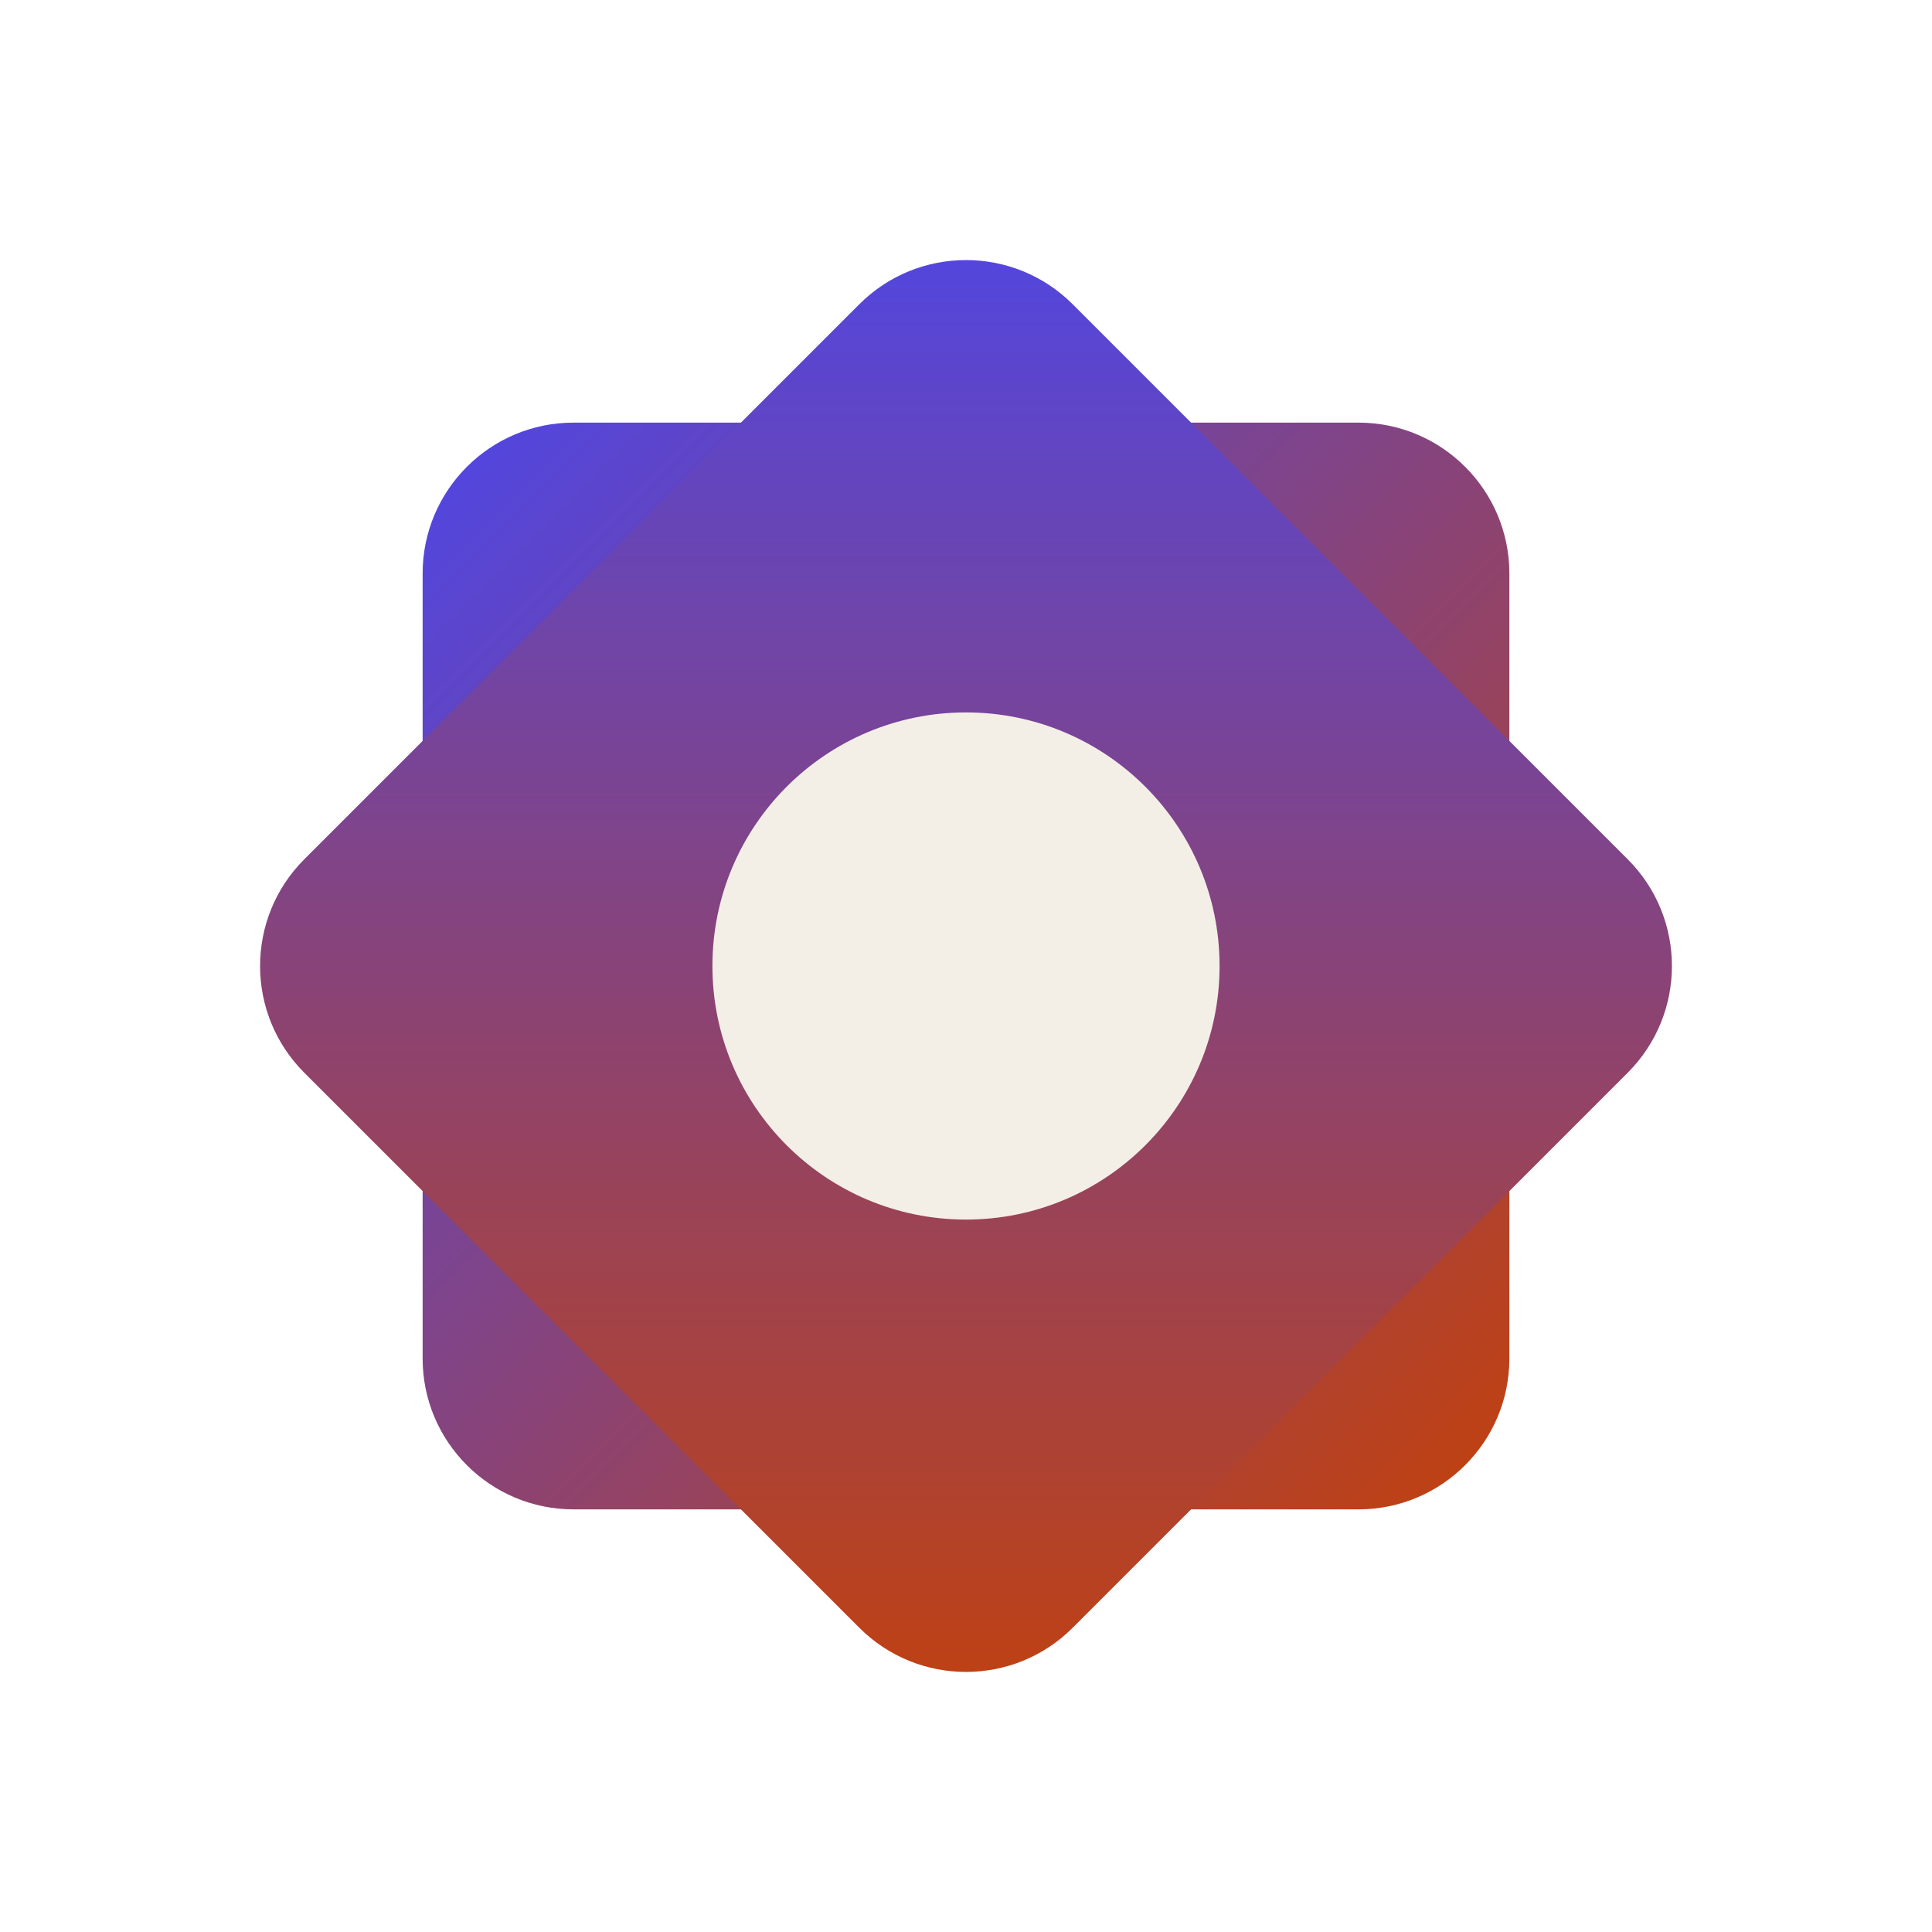
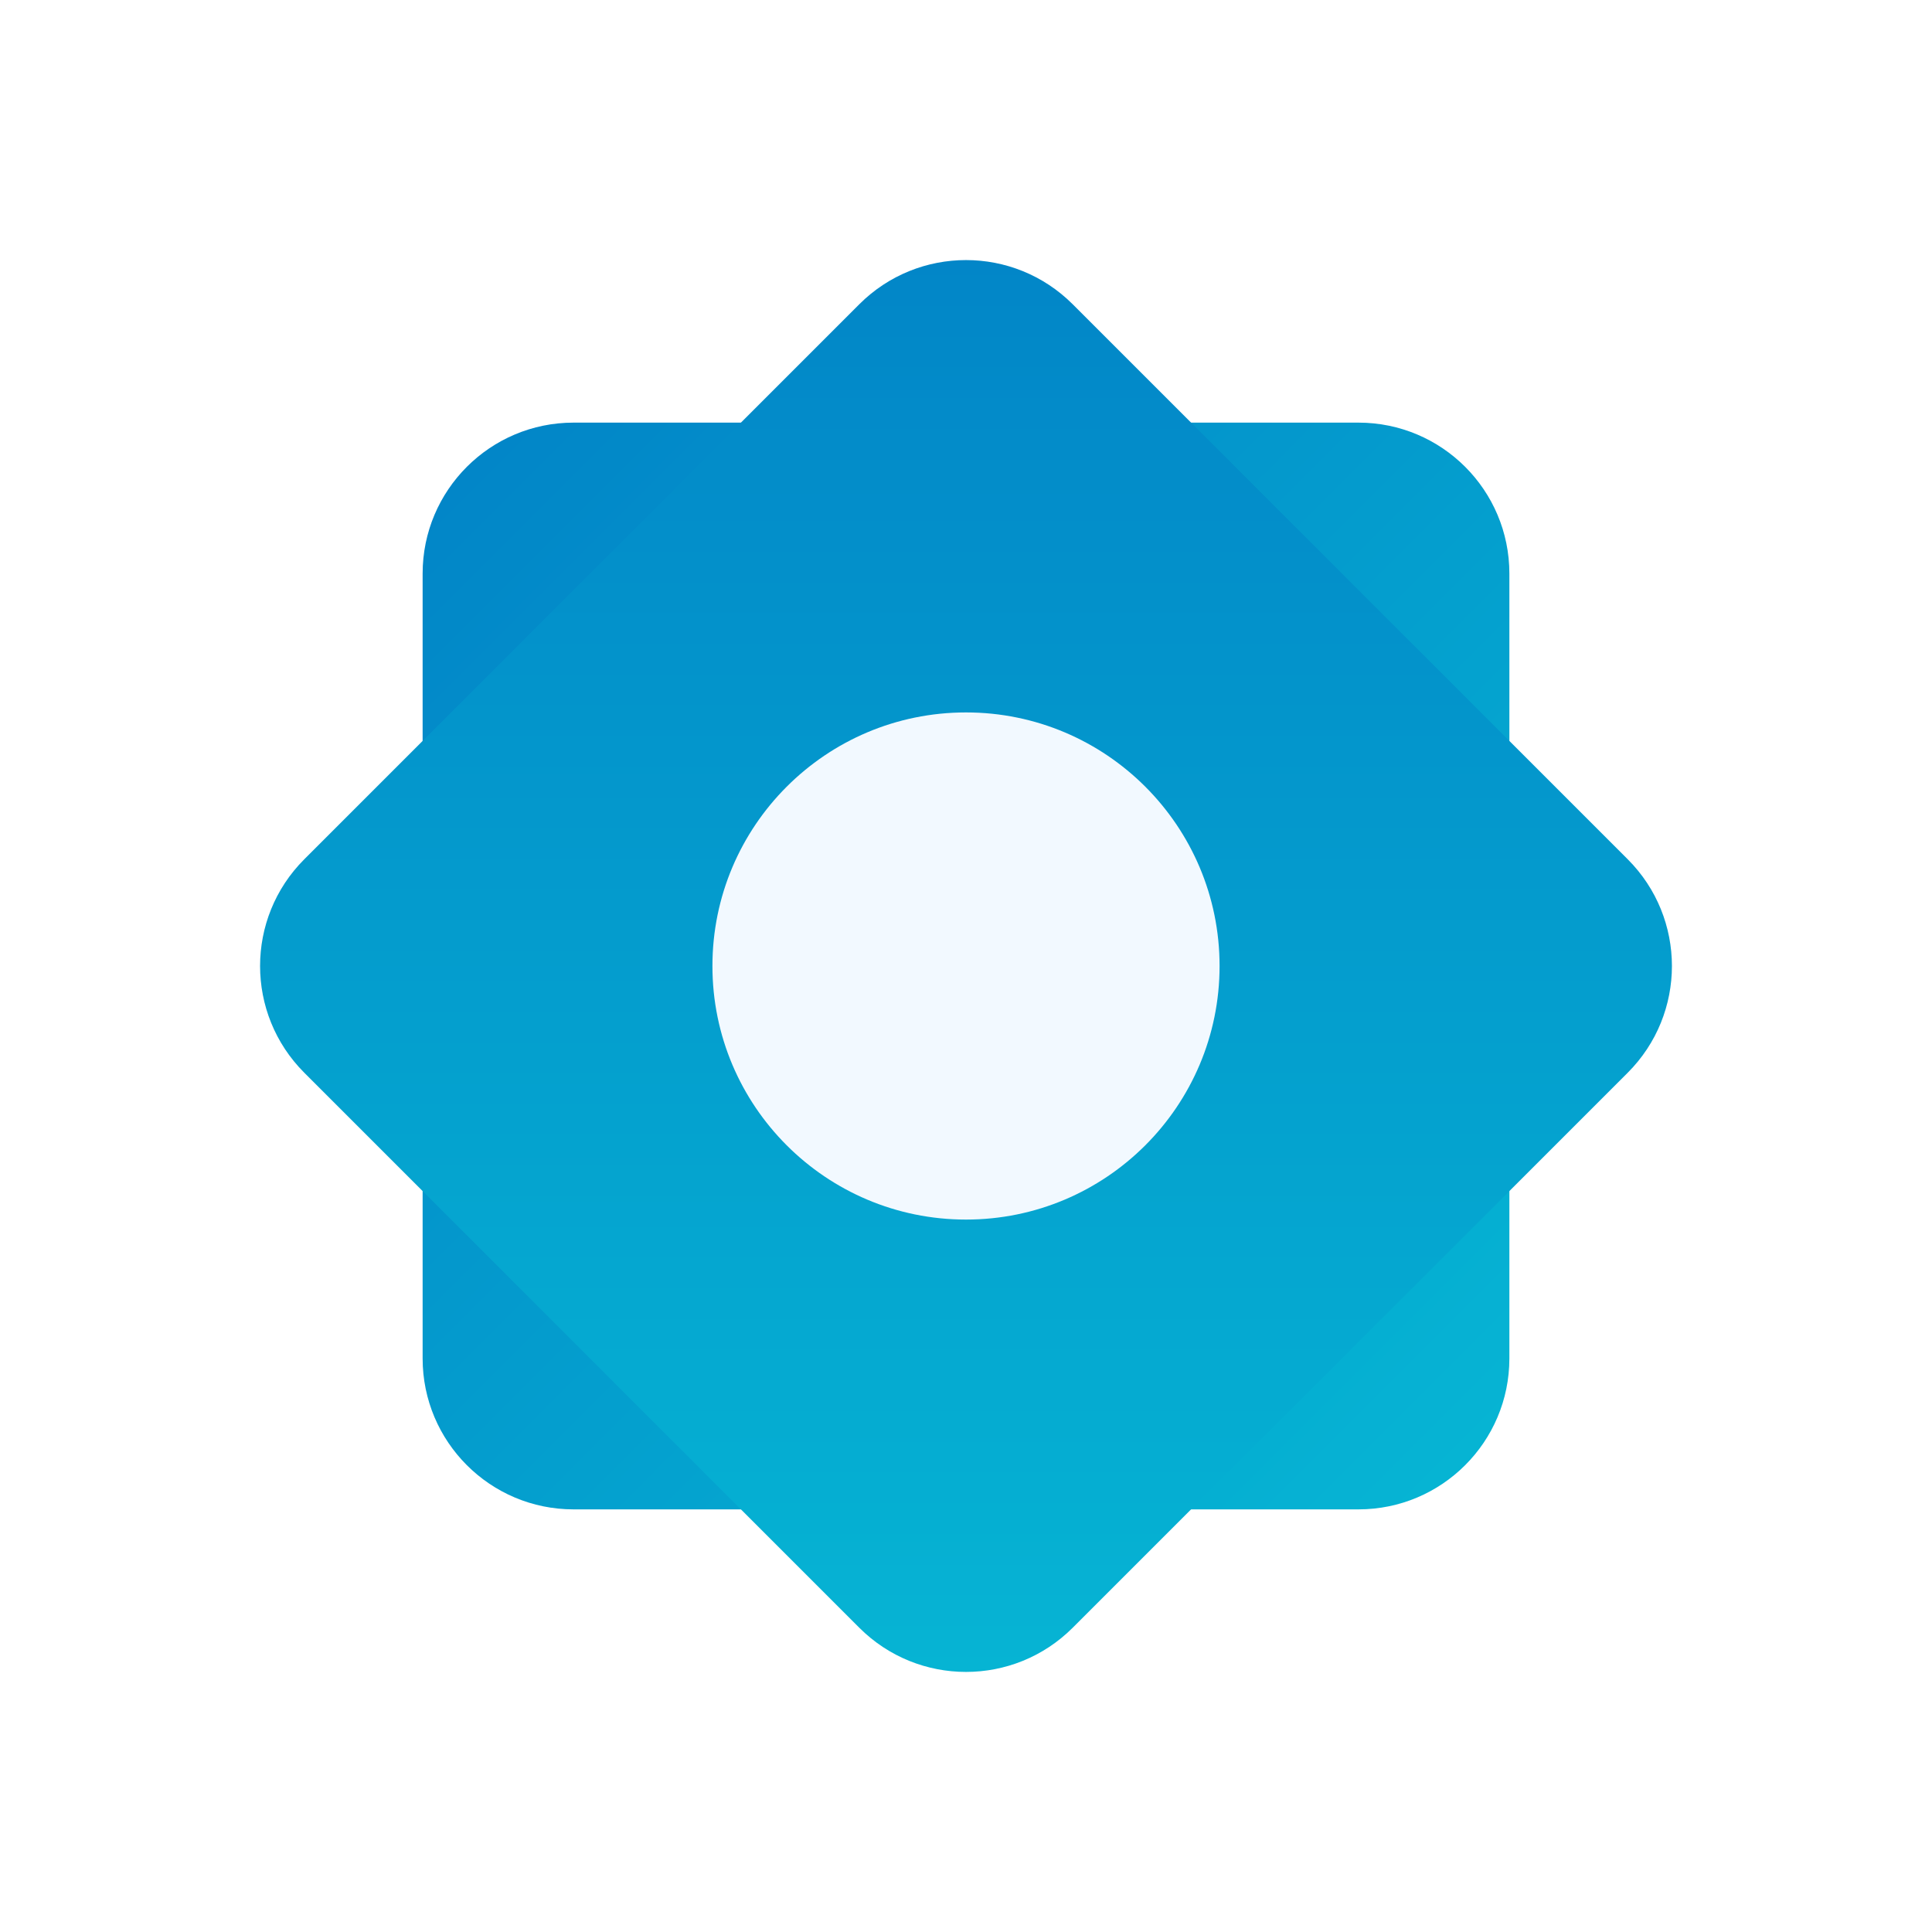
<svg xmlns="http://www.w3.org/2000/svg" viewBox="0 0 32 32">
  <defs>
    <linearGradient id="g" x1="0" y1="0" x2="1" y2="1">
-       <stop offset="0" stop-color="#4f46e5" />
-       <stop offset="1" stop-color="#c2410c" />
+       <stop offset="0" stop-color="#0284c7" />
+       <stop offset="1" stop-color="#06b6d4" />
    </linearGradient>
  </defs>
  <rect x="7" y="7" width="18" height="18" rx="2.5" fill="url(#g)" />
  <rect x="7" y="7" width="18" height="18" rx="2.5" fill="url(#g)" transform="rotate(45 16 16)" />
-   <circle cx="16" cy="16" r="4.2" fill="#f4efe6" />
+   <circle cx="16" cy="16" r="4.2" fill="#f2f9ff" />
</svg>
